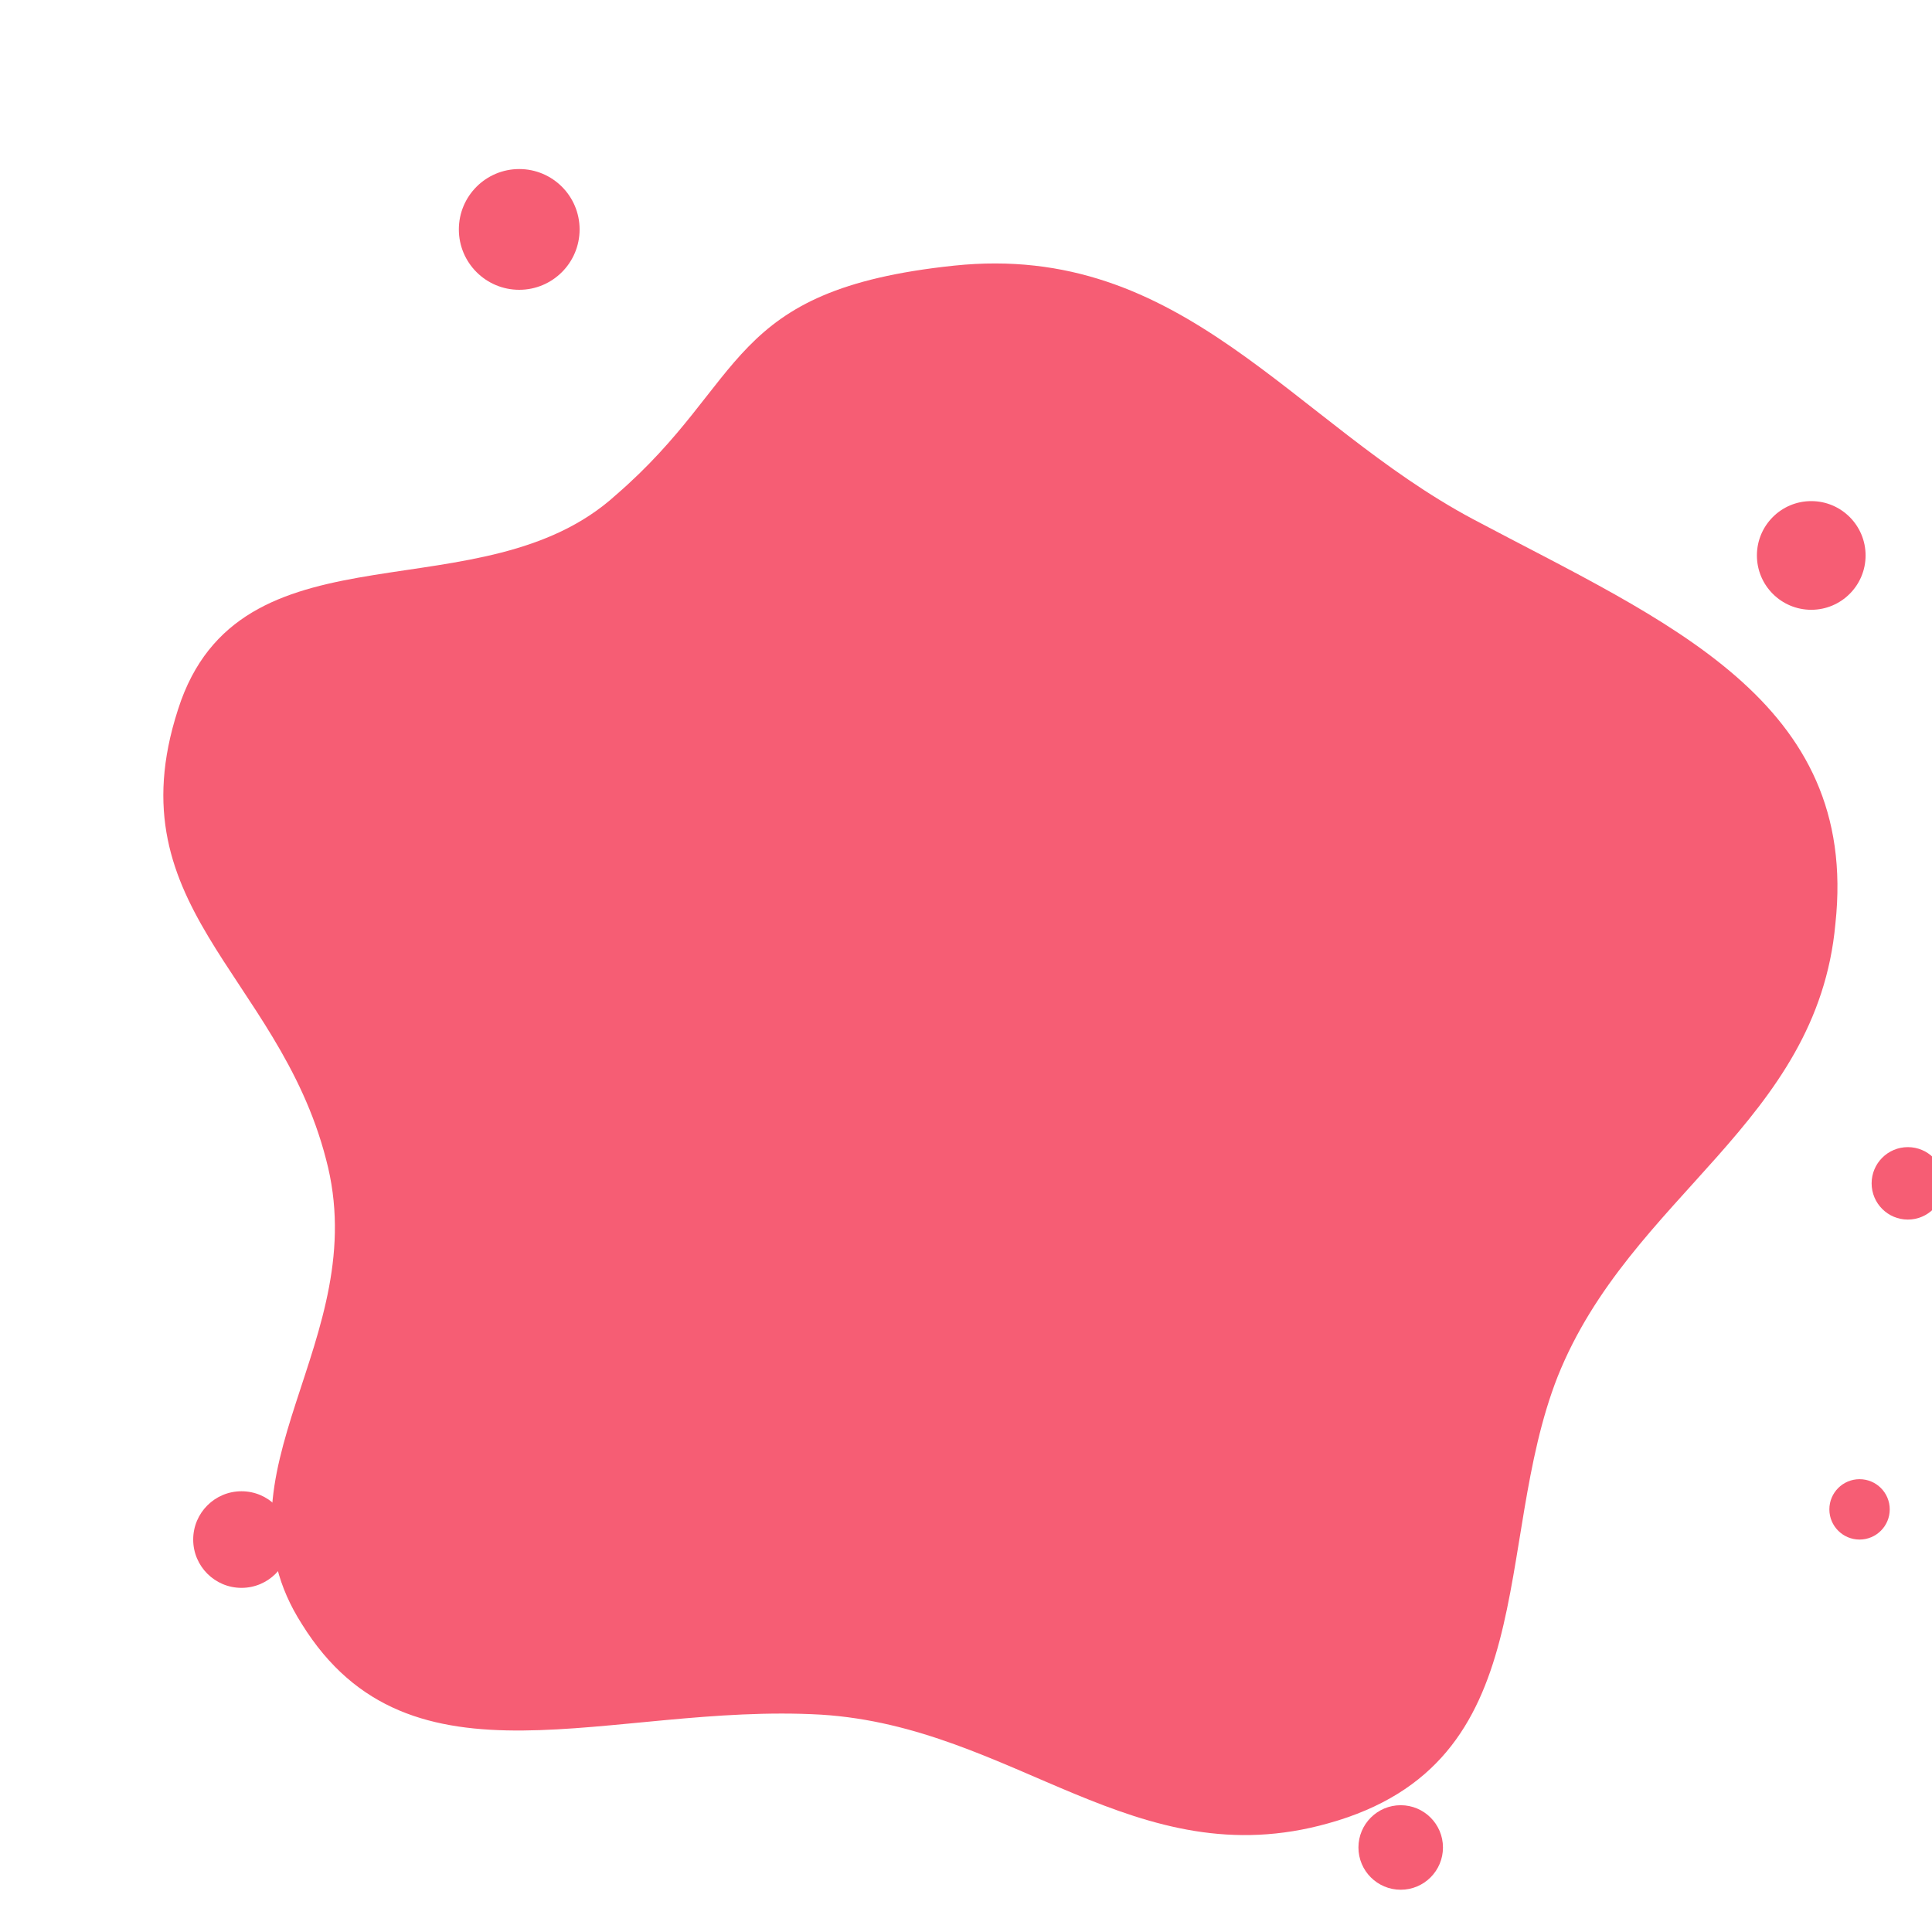
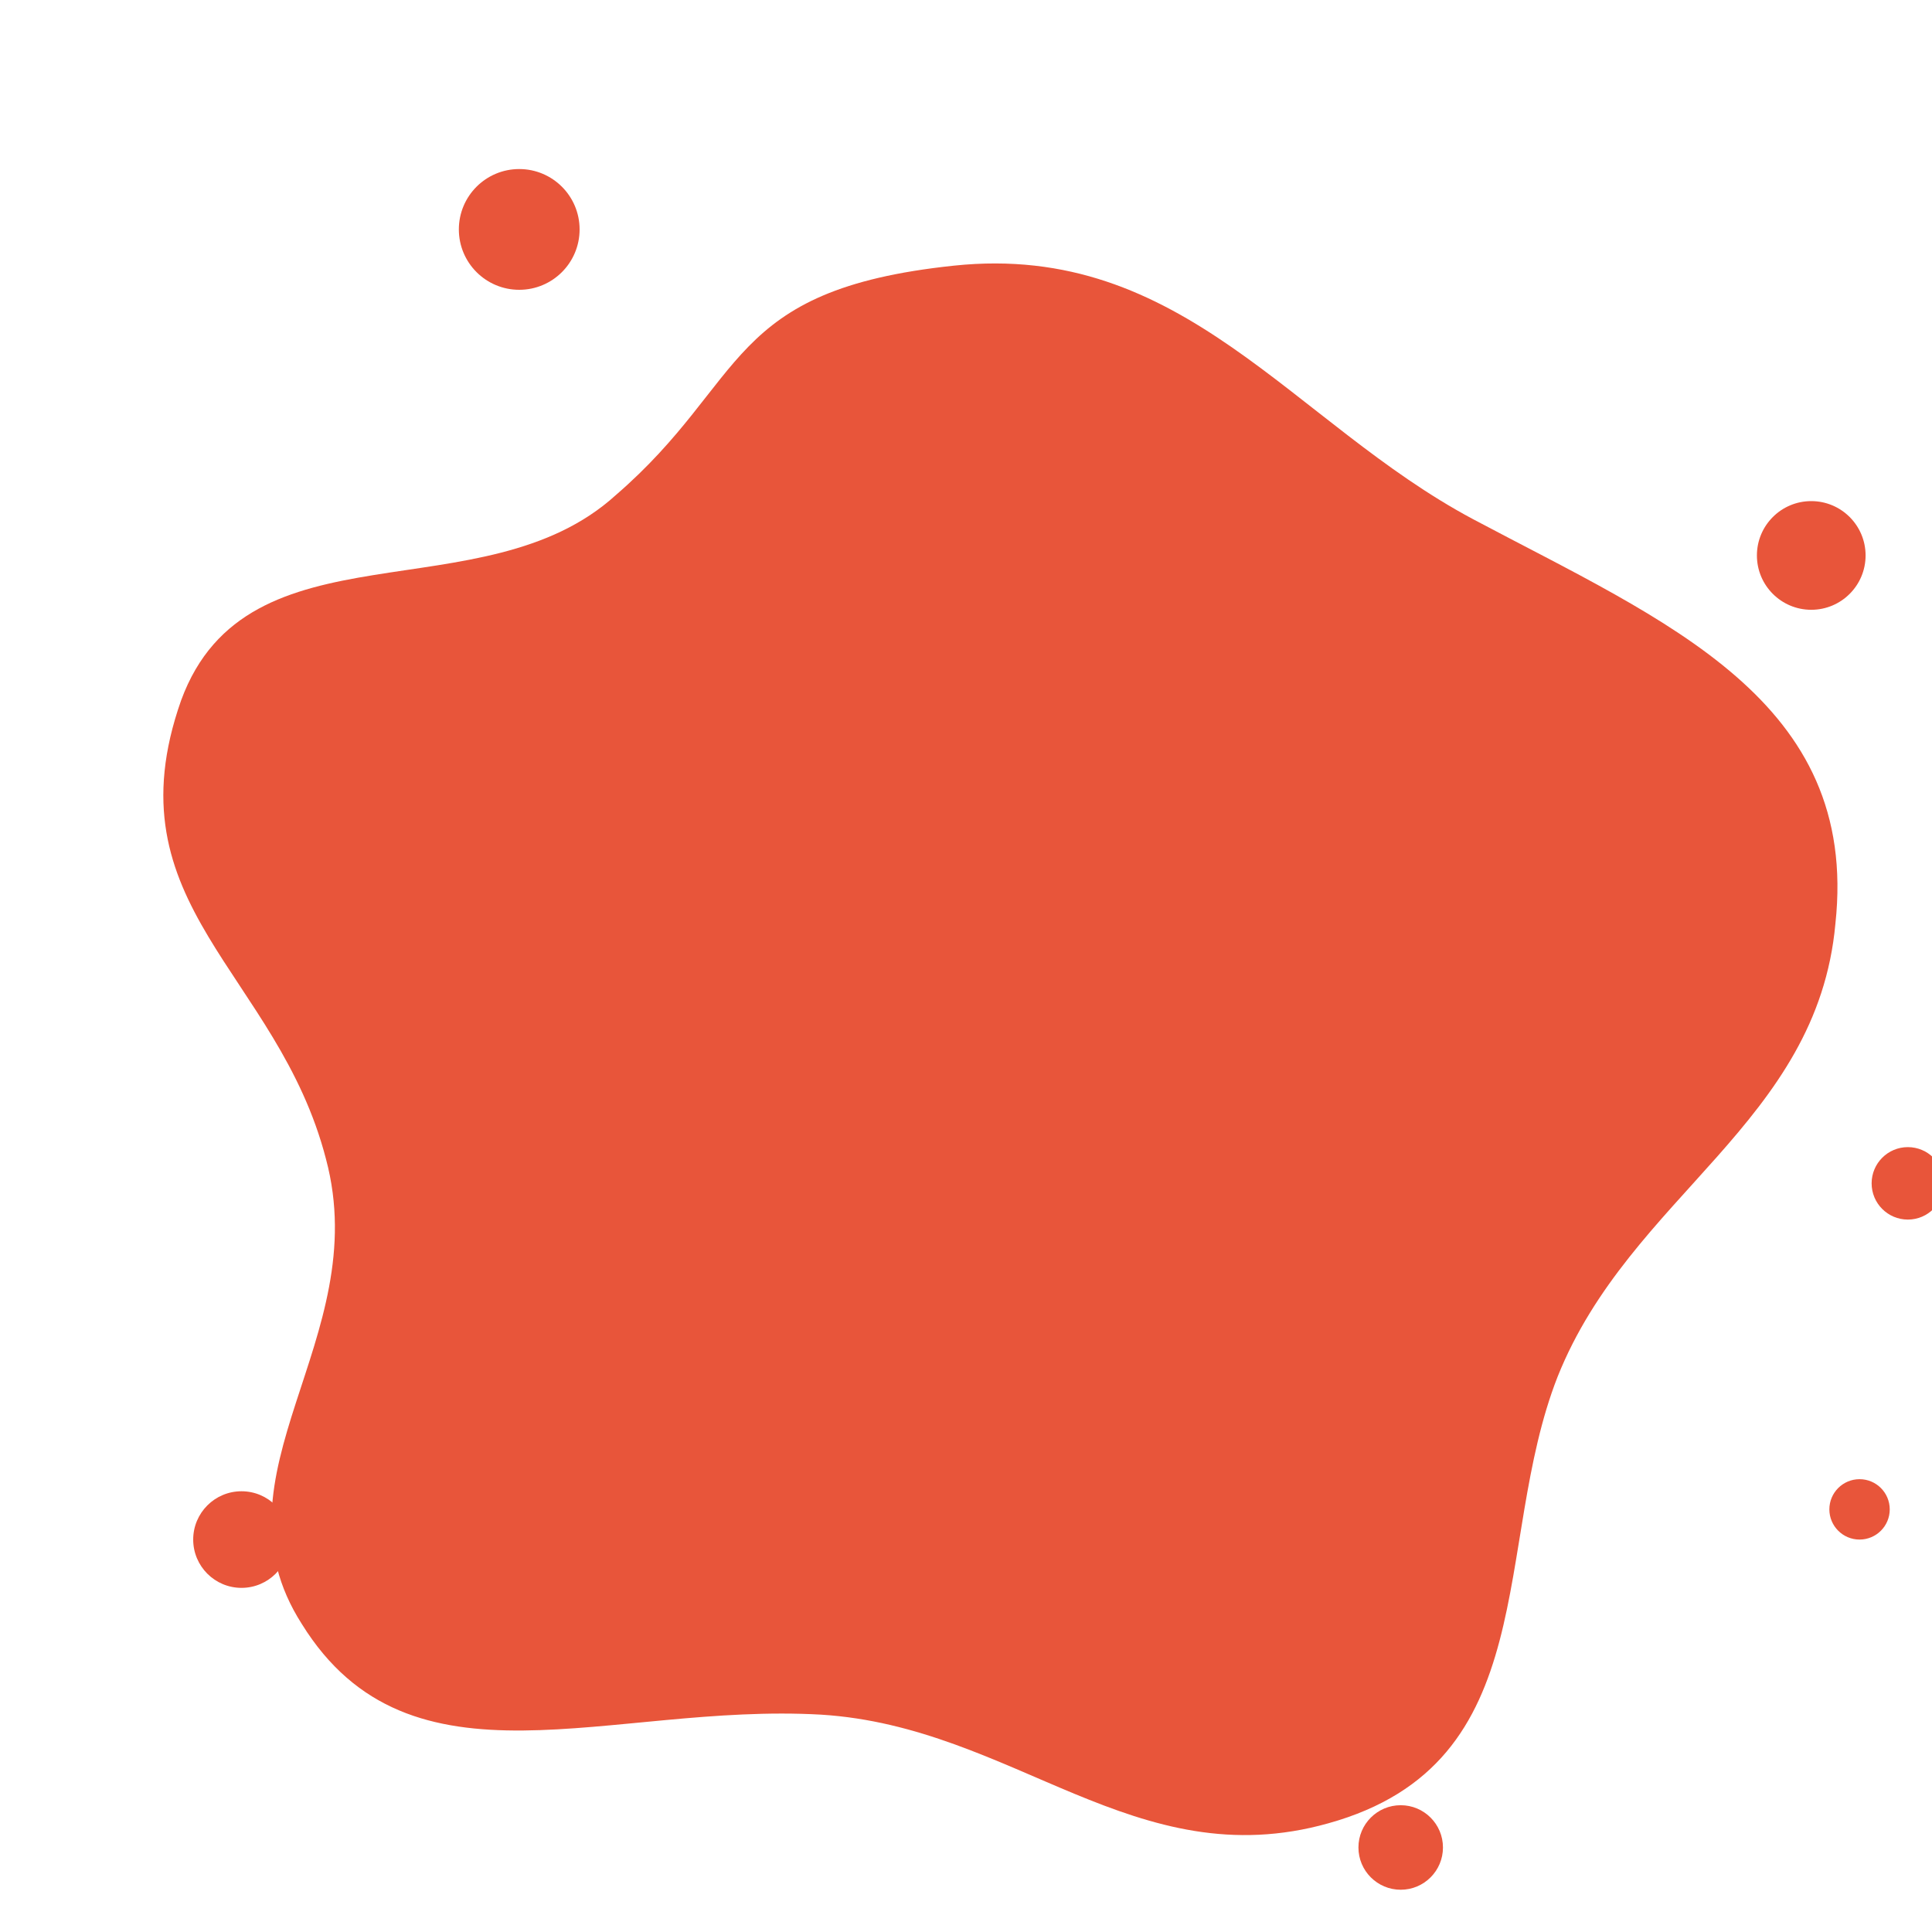
<svg xmlns="http://www.w3.org/2000/svg" viewBox="0 0 320 320" fill="none">
-   <path fill="#F65D74" d="M158 44C196 40 214 70 244 86C276 103 308 116 304 153C301 186 270 198 258 228C247 256 256 292 220 302C188 311 168 286 136 284C101 282 68 298 50 269C34 244 62 222 54 192C46 161 18 150 30 116C41 86 80 102 102 82C124 63 120 48 158 44Z" />
-   <circle cx="300" cy="92" r="9" fill="#F65D74" />
-   <circle cx="40" cy="255" r="8" fill="#F65D74" />
-   <circle cx="232" cy="306" r="7" fill="#F65D74" />
-   <circle cx="316" cy="196" r="6" fill="#F65D74" />
-   <circle cx="86" cy="38" r="10" fill="#F65D74" />
-   <circle cx="308" cy="250" r="5" fill="#F65D74" />
+   <path fill="#E8553A" d="M158 44C196 40 214 70 244 86C276 103 308 116 304 153C301 186 270 198 258 228C247 256 256 292 220 302C188 311 168 286 136 284C101 282 68 298 50 269C34 244 62 222 54 192C46 161 18 150 30 116C41 86 80 102 102 82C124 63 120 48 158 44Z" />
+   <circle cx="300" cy="92" r="9" fill="#E8553A" />
+   <circle cx="40" cy="255" r="8" fill="#E8553A" />
+   <circle cx="232" cy="306" r="7" fill="#E8553A" />
+   <circle cx="316" cy="196" r="6" fill="#E8553A" />
+   <circle cx="86" cy="38" r="10" fill="#E8553A" />
+   <circle cx="308" cy="250" r="5" fill="#E8553A" />
</svg>
